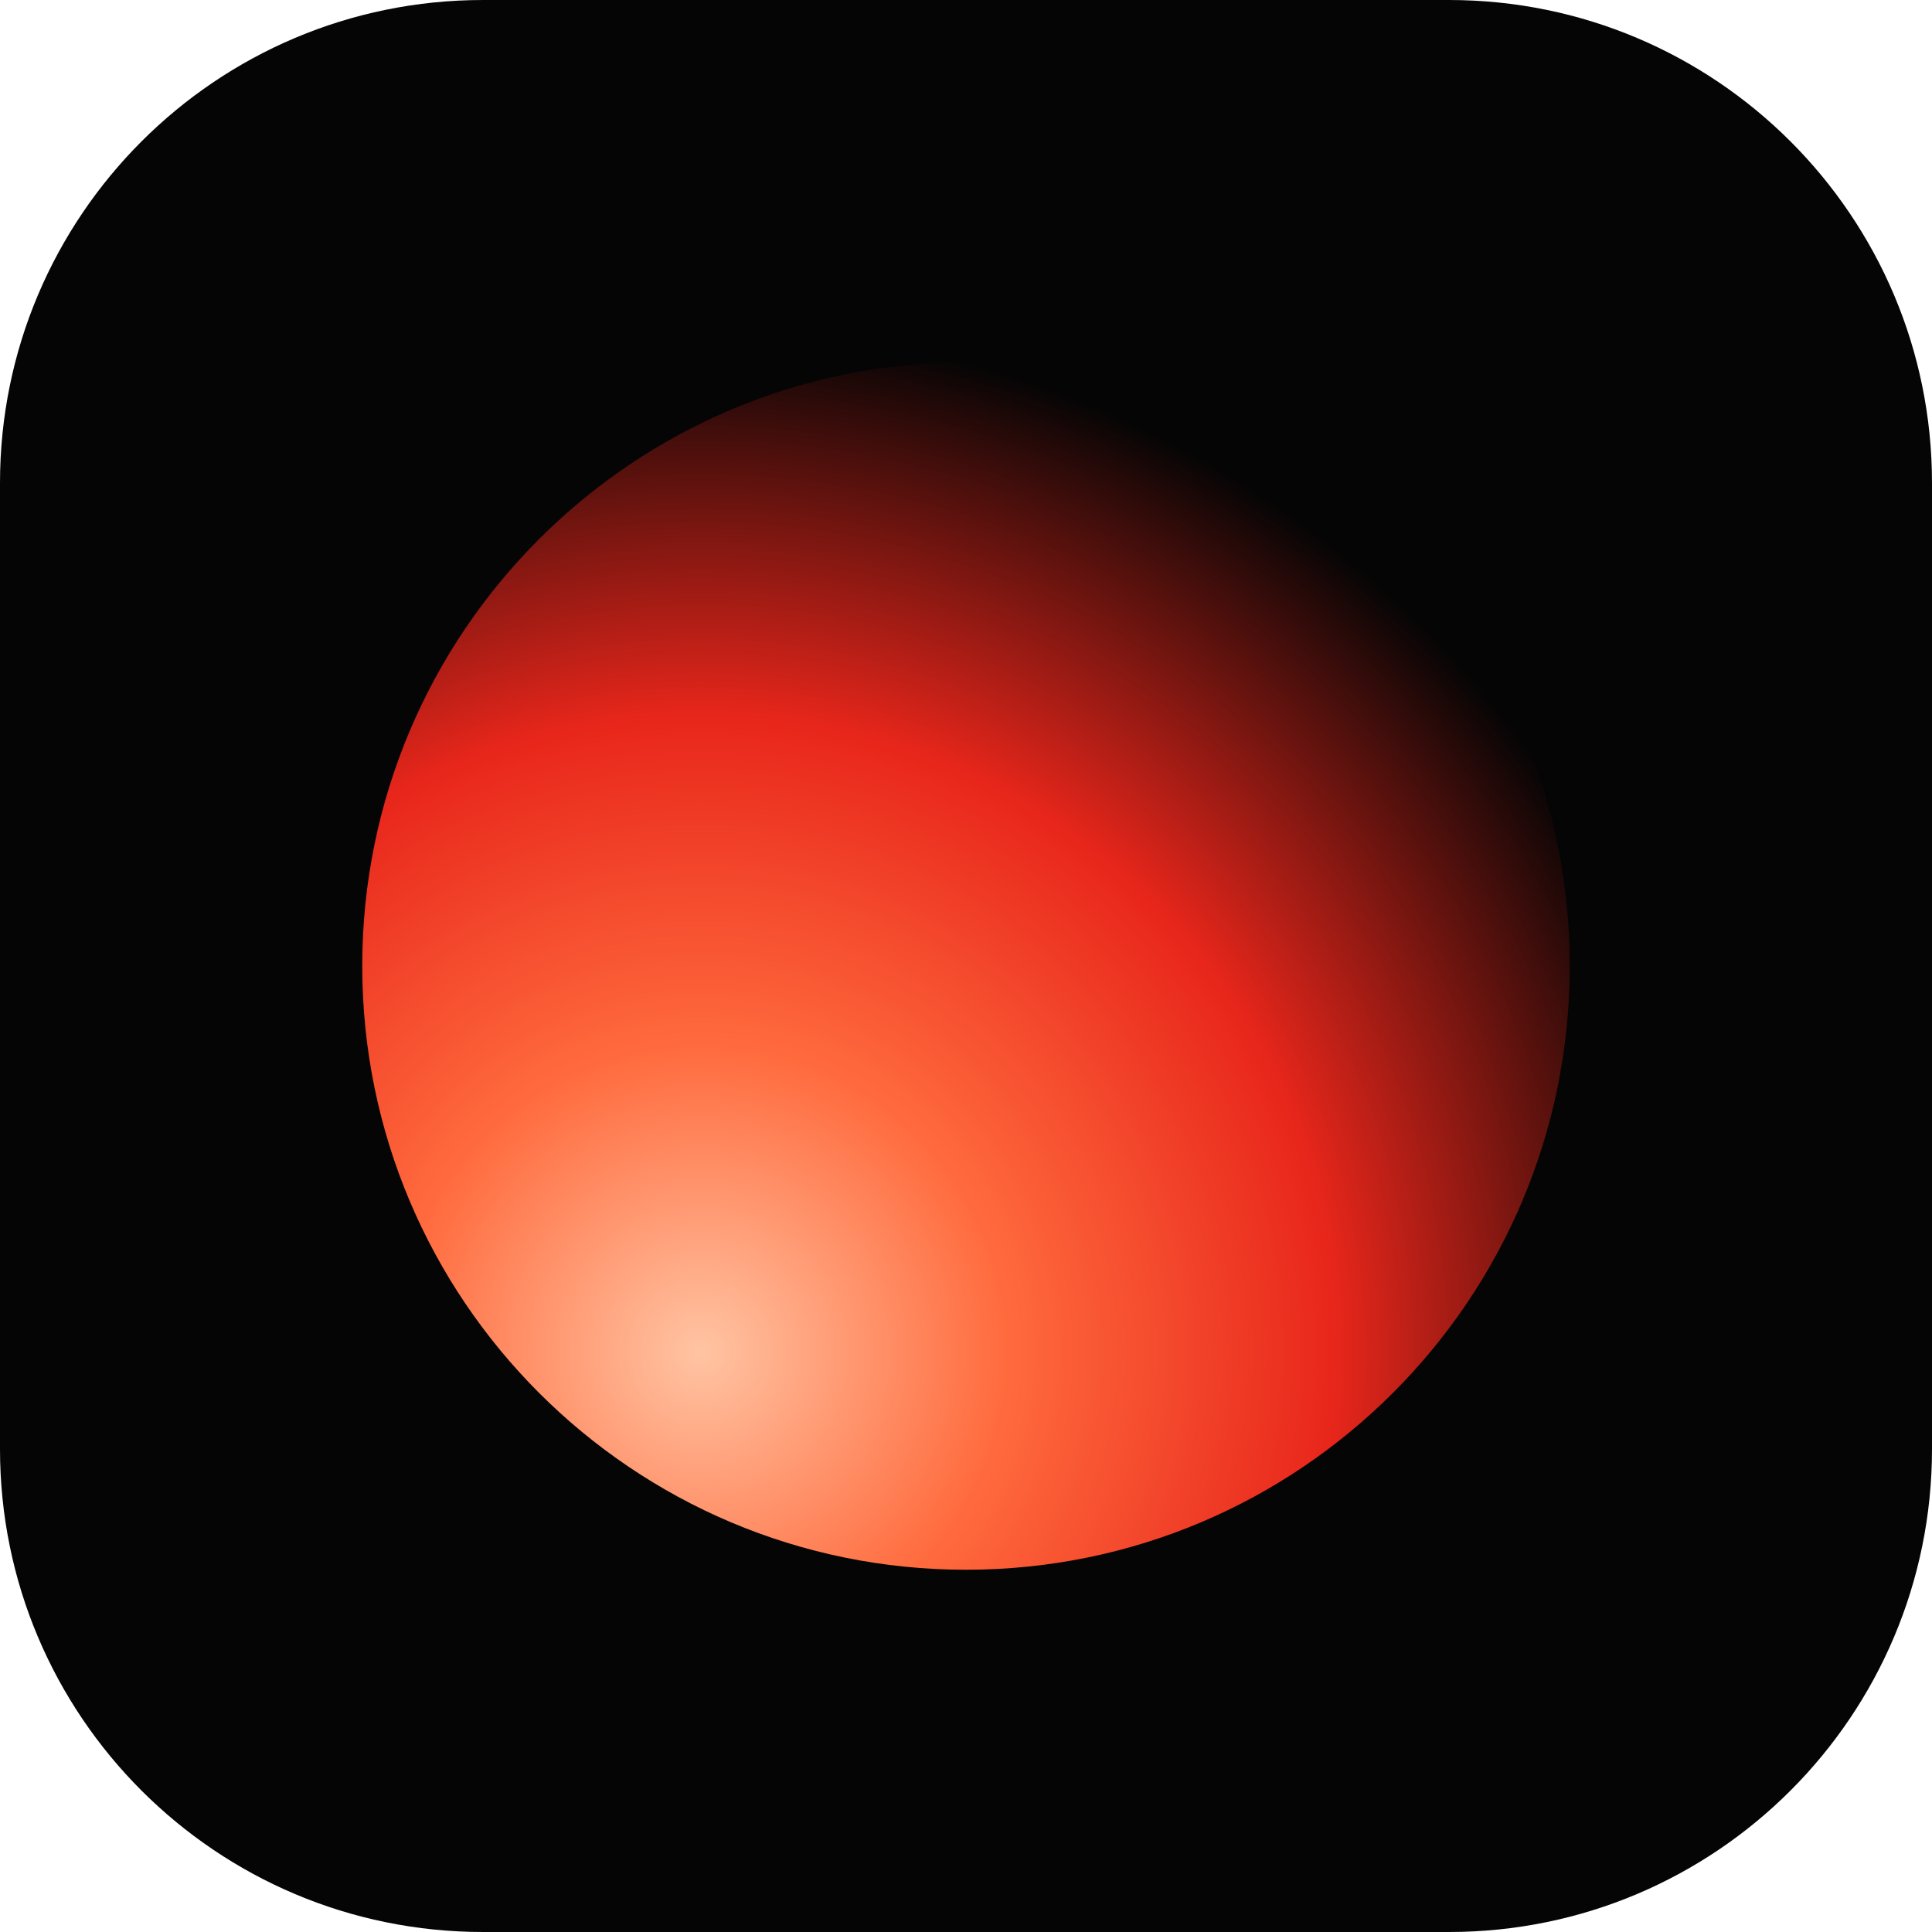
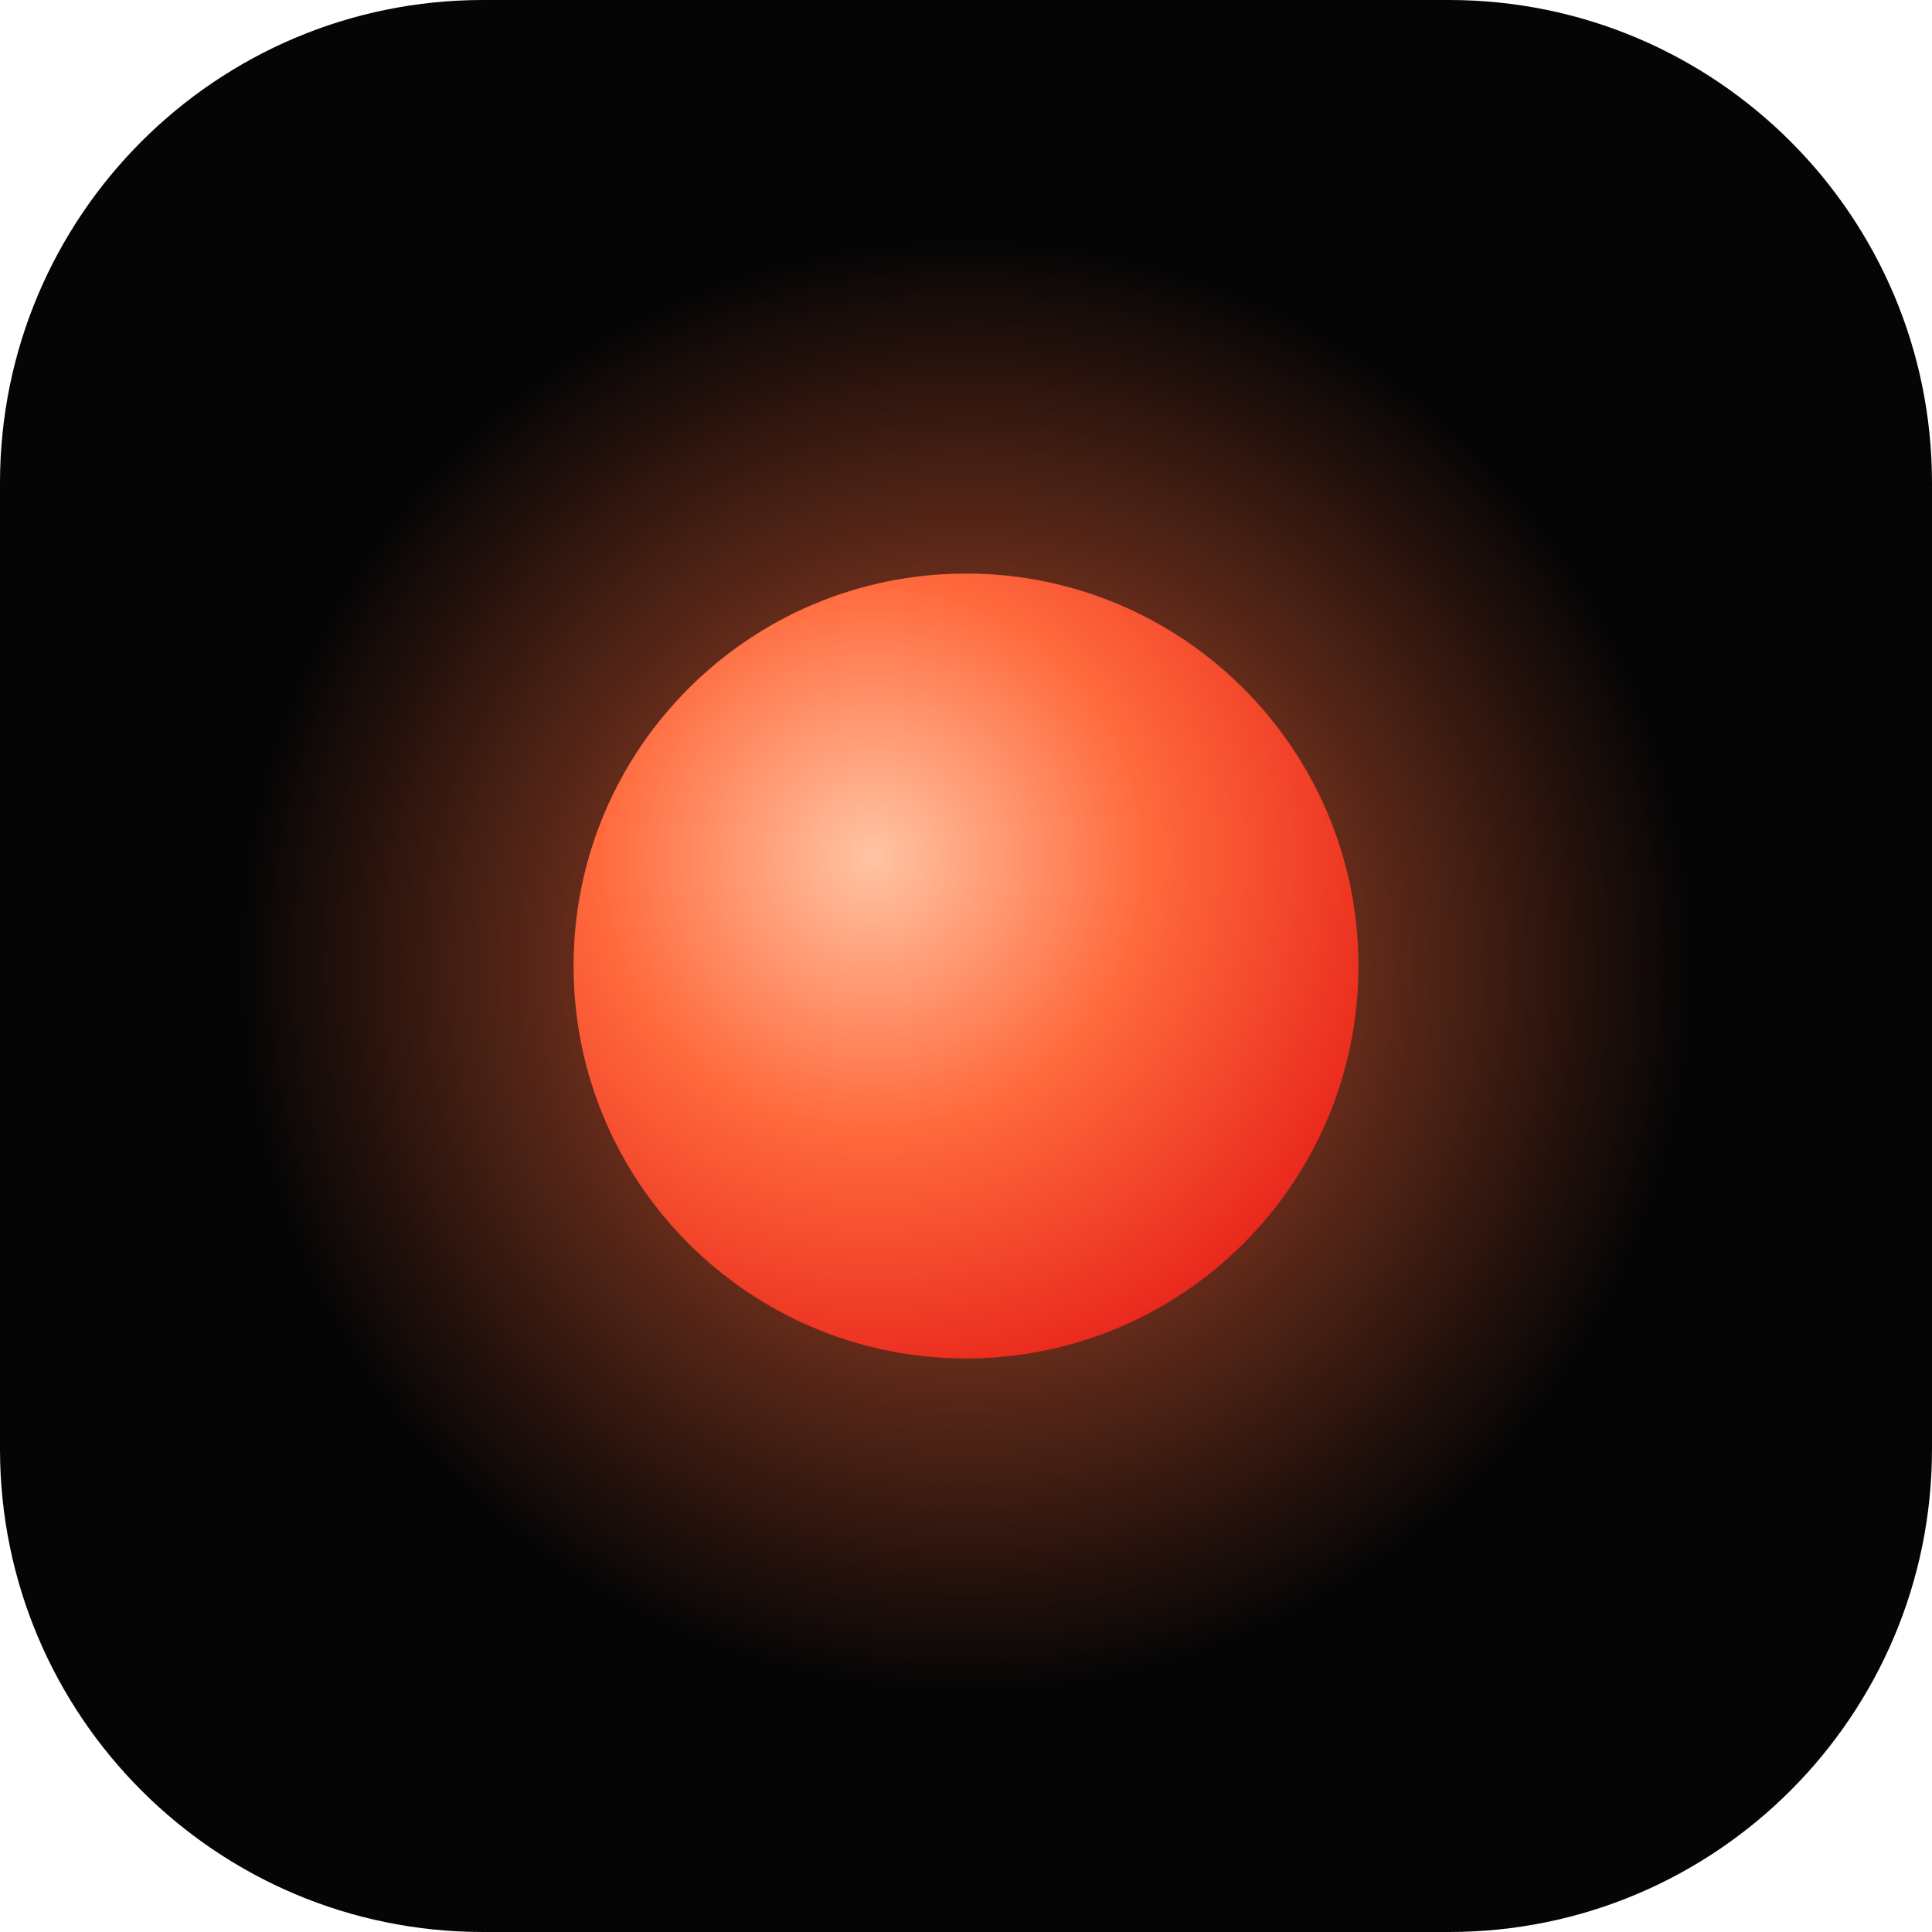
<svg xmlns="http://www.w3.org/2000/svg" viewBox="0 0 64 64">
  <defs>
-     <radialGradient id="glow" cx="28%" cy="82%" r="85%">
+     <radialGradient id="dot" cx="38%" cy="36%" r="70%">
      <stop offset="0" stop-color="#ffc4a3" />
-       <stop offset="0.3" stop-color="#ff6a3d" />
-       <stop offset="0.62" stop-color="#e8261b" />
-       <stop offset="1" stop-color="#050505" />
+       <stop offset="0.5" stop-color="#ff6a3d" />
+       <stop offset="1" stop-color="#e8261b" />
+     </radialGradient>
+     <radialGradient id="halo">
+       <stop offset="0.45" stop-color="#ff6a3d" stop-opacity="0.45" />
+       <stop offset="1" stop-color="#ff6a3d" stop-opacity="0" />
    </radialGradient>
  </defs>
-   <rect width="64" height="64" rx="16" fill="#050505" />
-   <circle cx="32" cy="32" r="20" fill="url(#glow)" />
+   <rect width="64" height="64" rx="16" fill="#060505" />
+   <circle cx="32" cy="32" r="24" fill="url(#halo)" />
+   <circle cx="32" cy="32" r="13" fill="url(#dot)" />
</svg>
